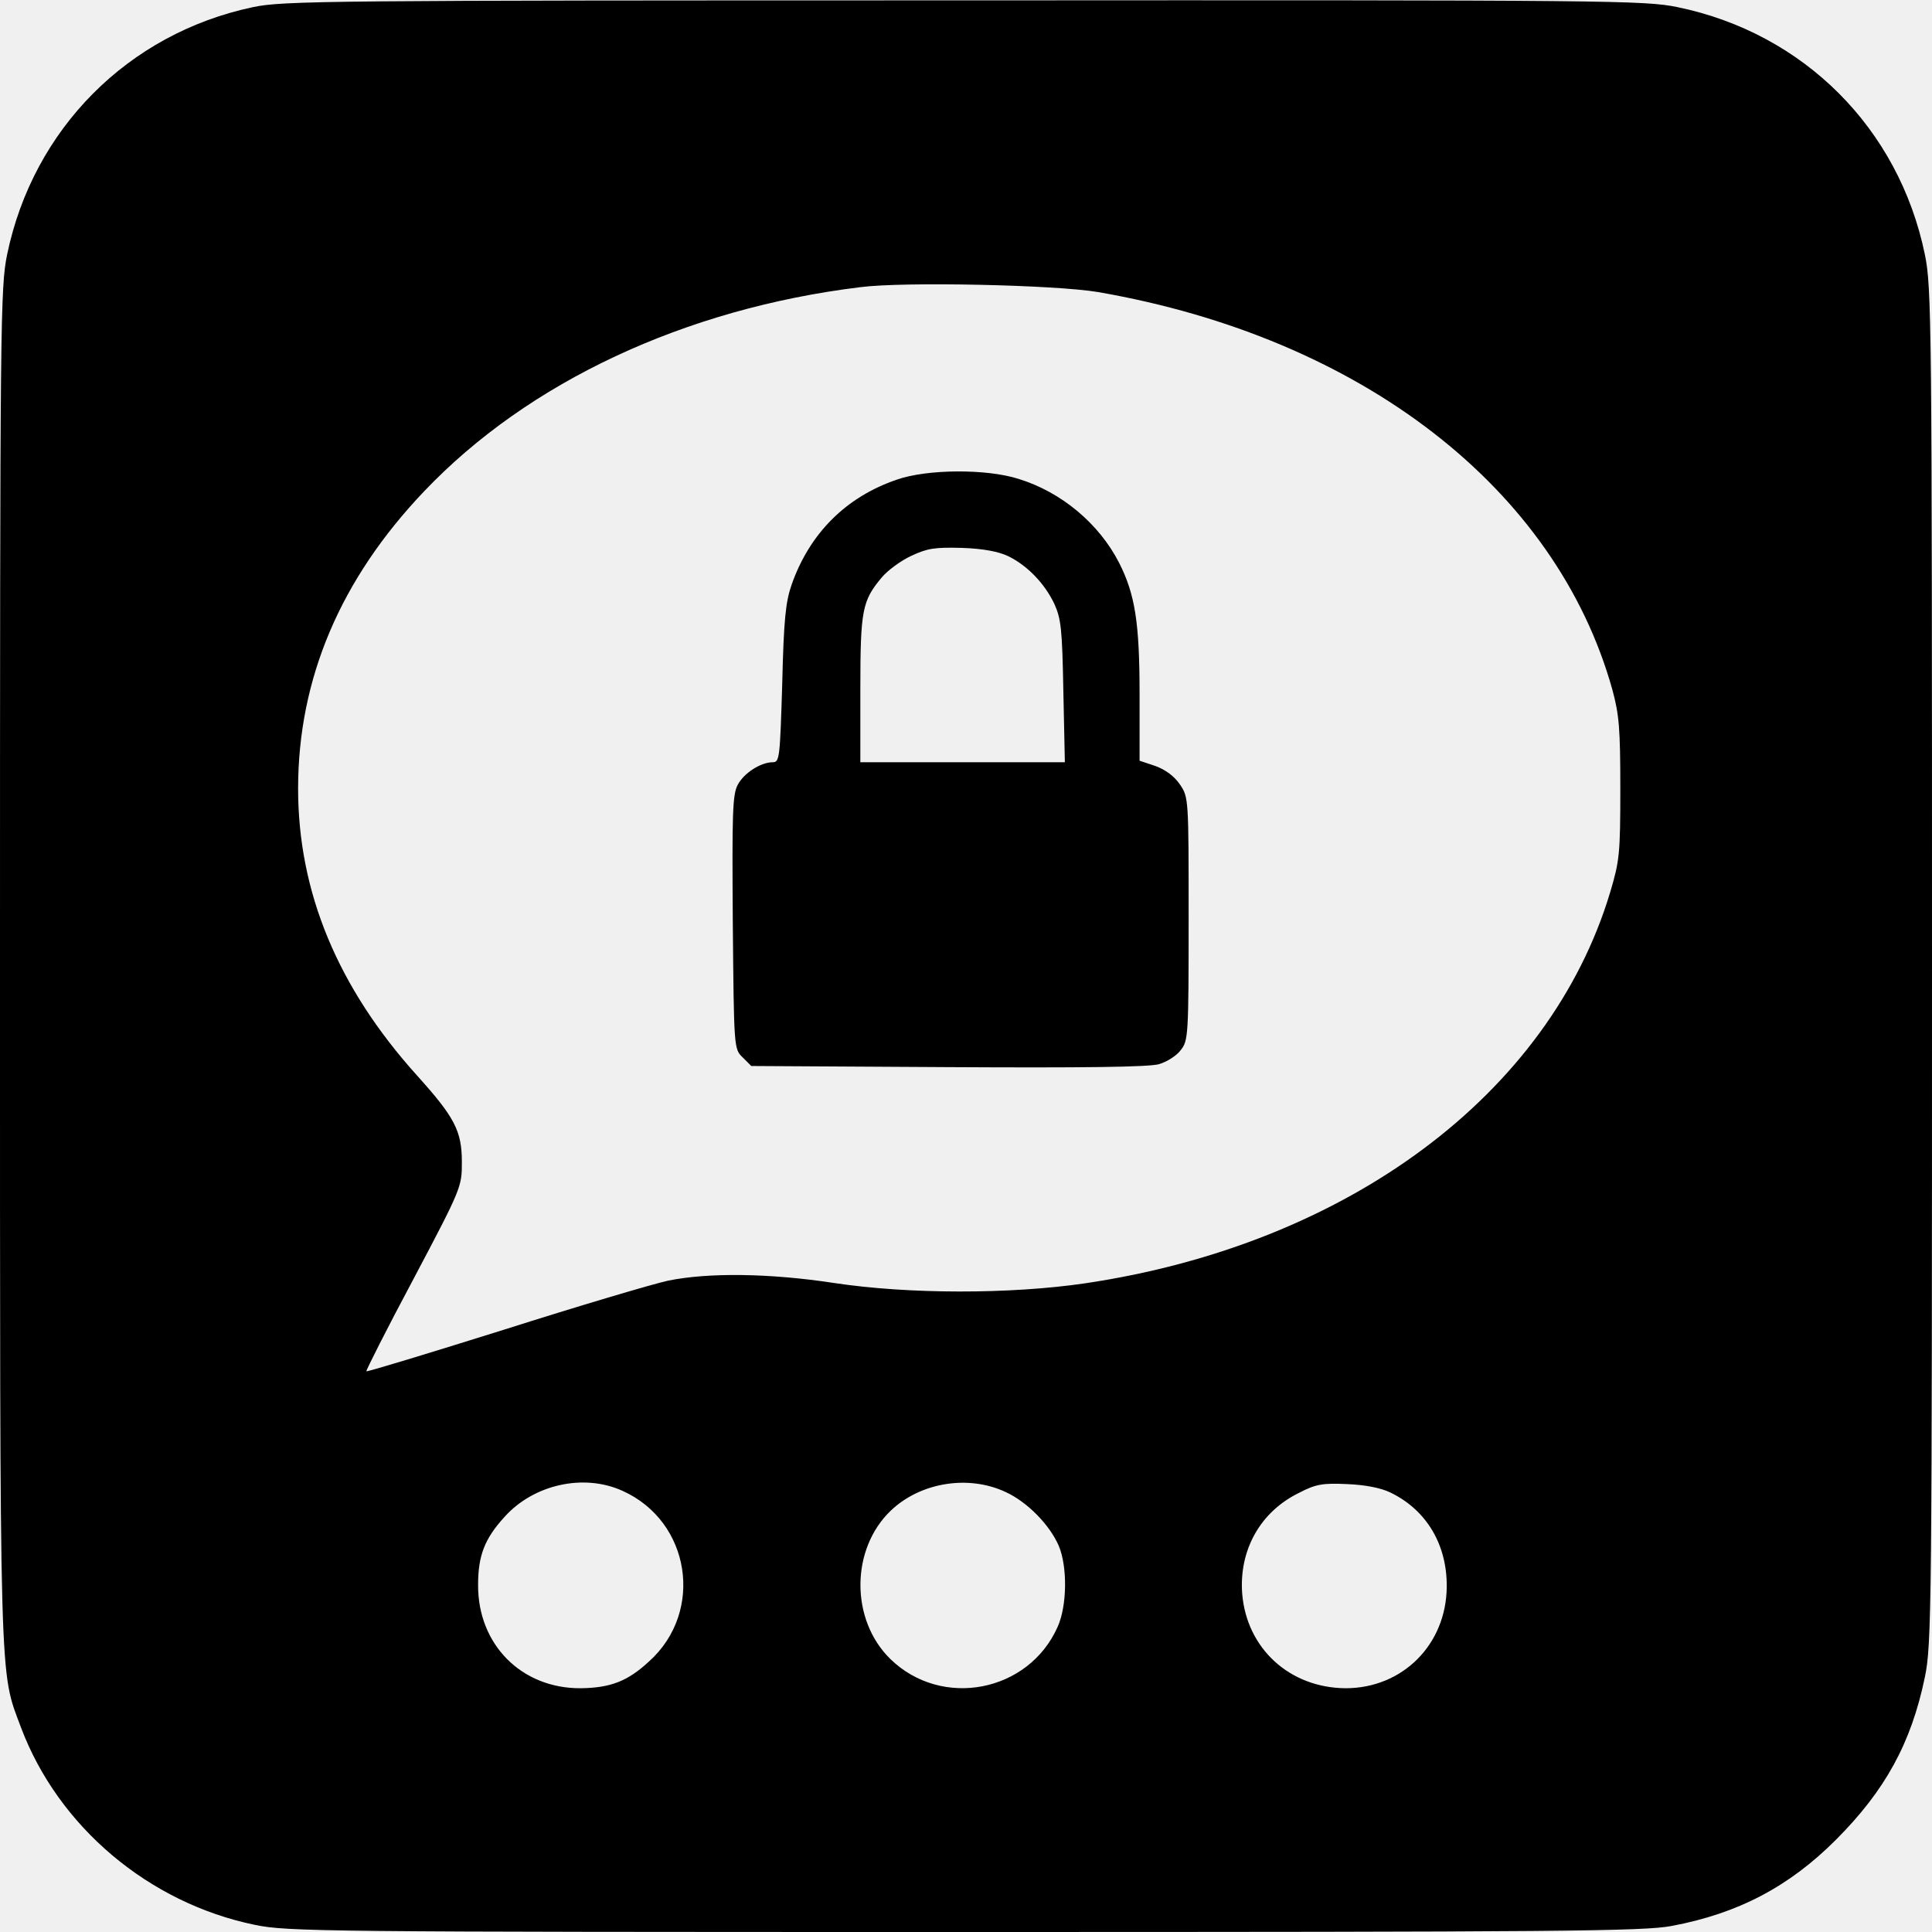
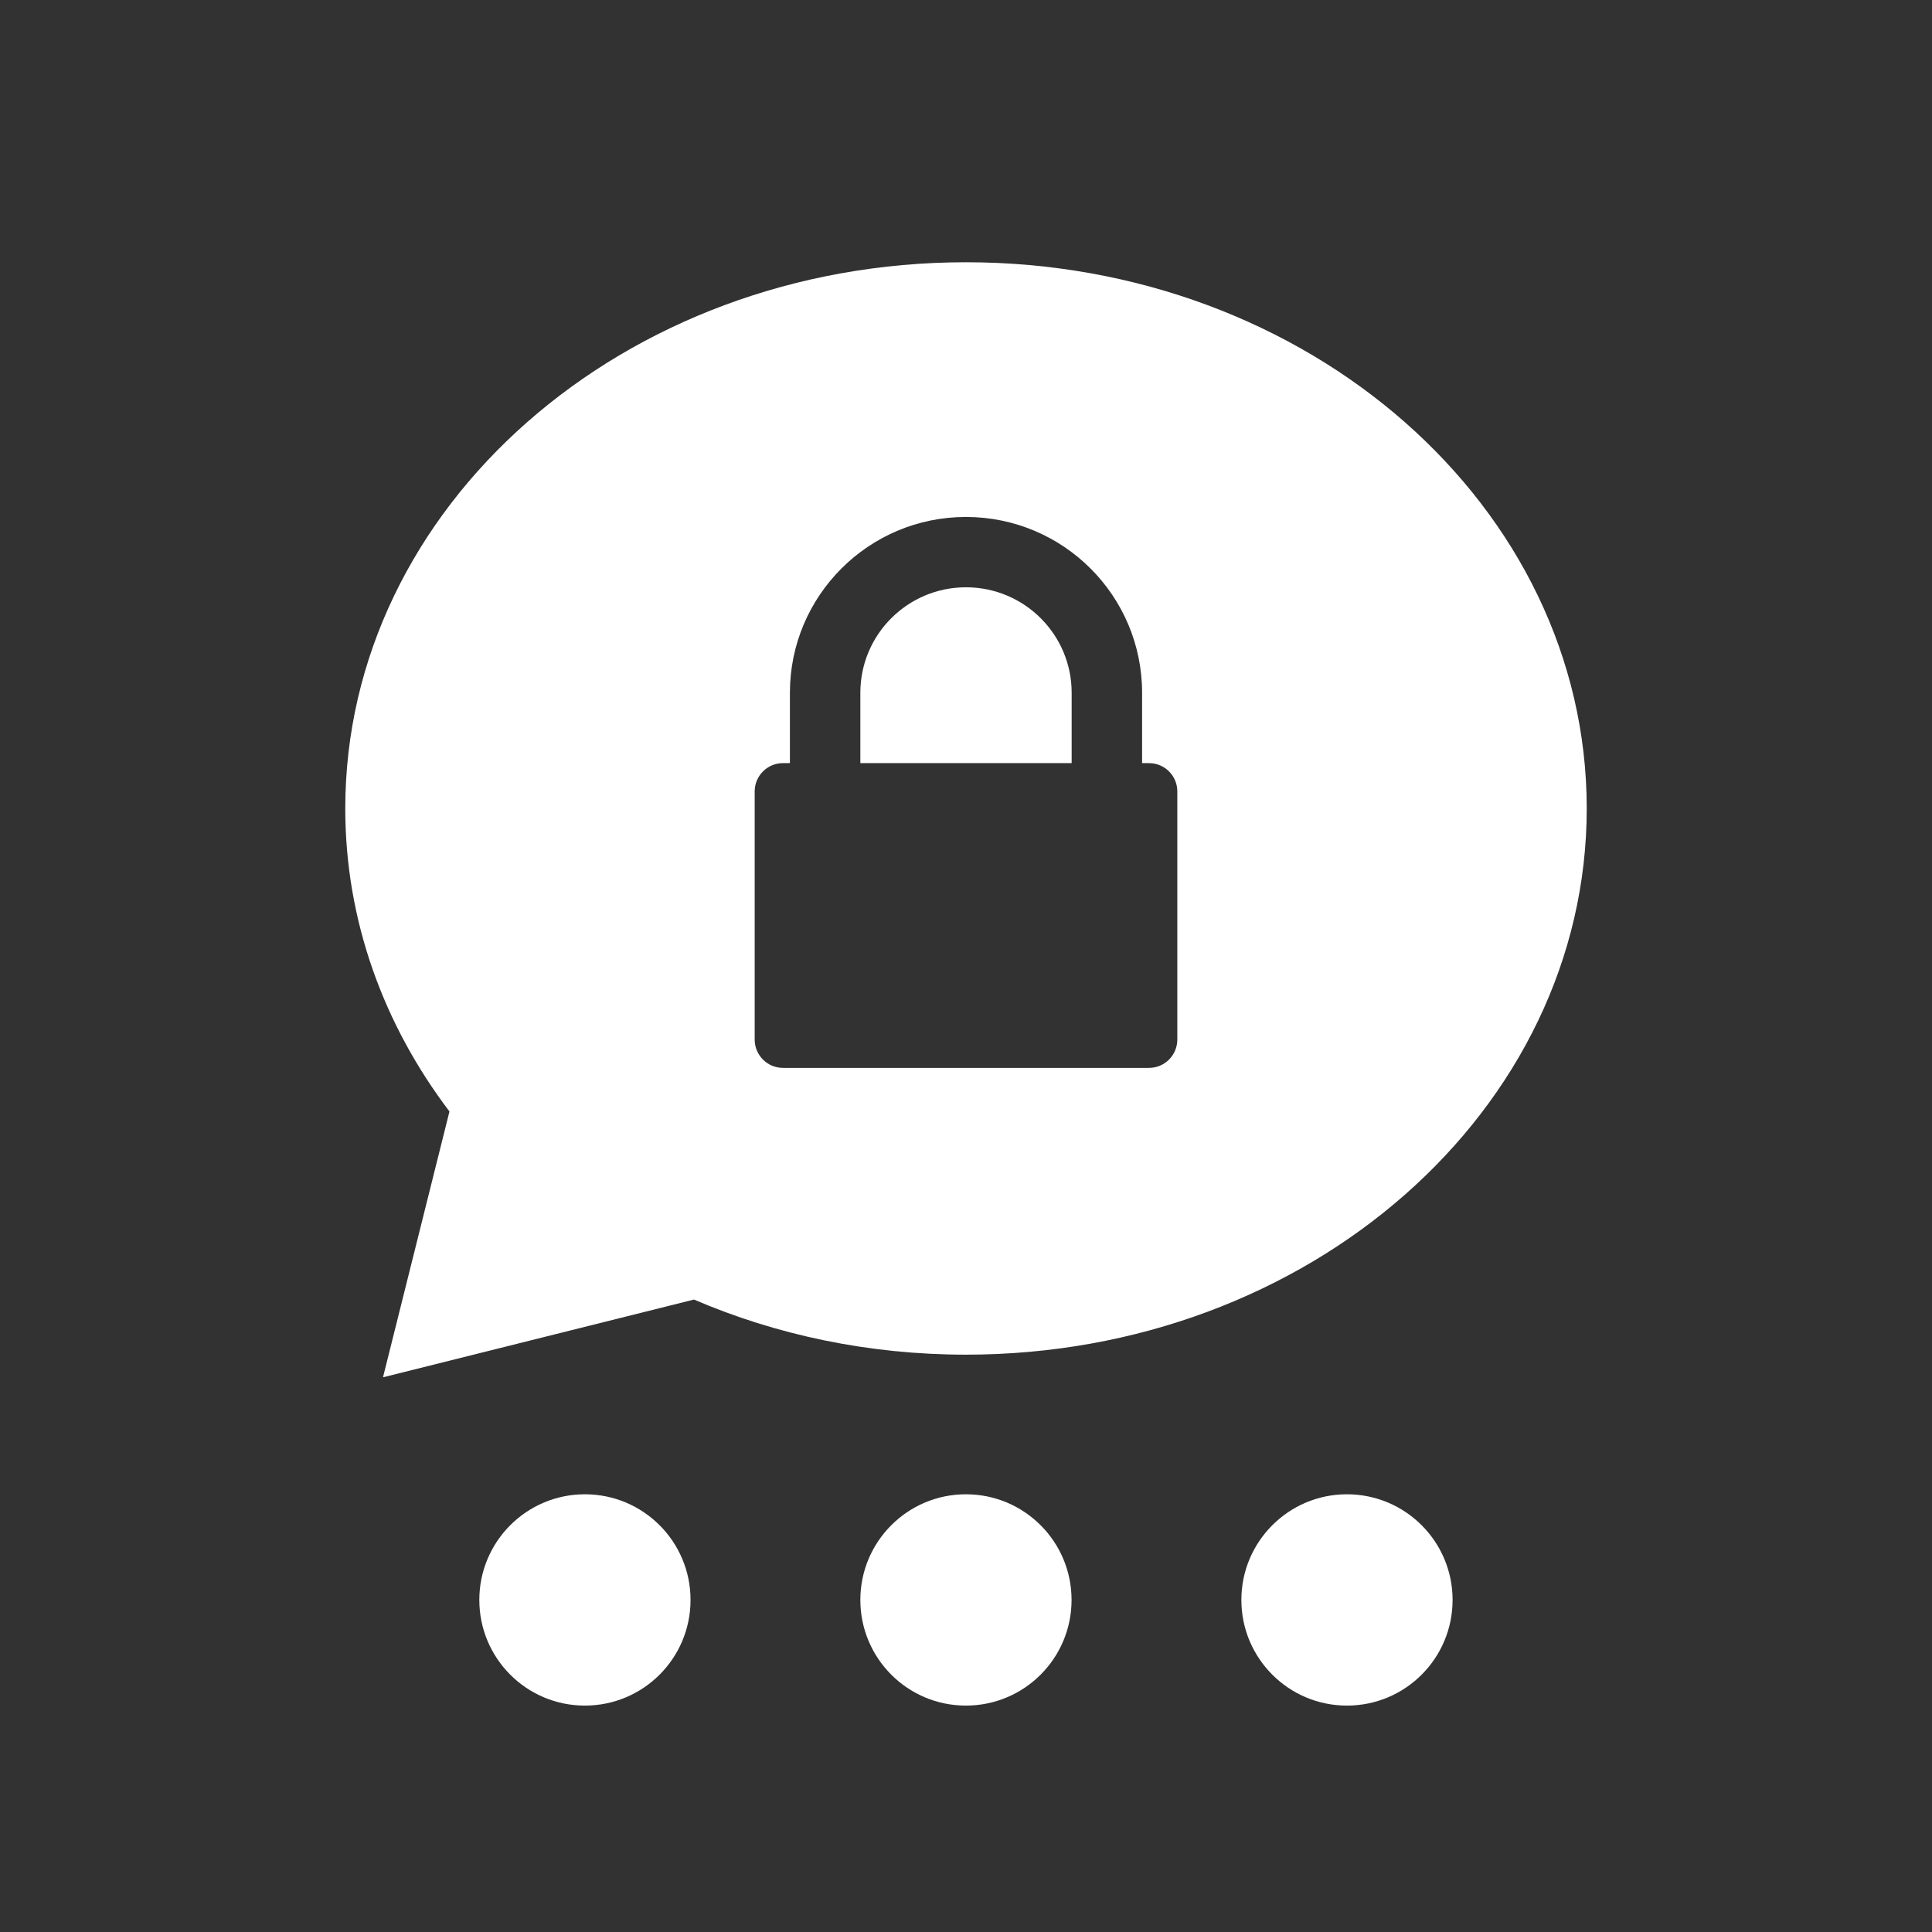
- <svg xmlns="http://www.w3.org/2000/svg" version="1" width="682.667" height="682.667" viewBox="0 0 512 512">
-   <path d="M67 1.9C33.9 8.9 8.8 34.2 1.9 67.4.1 76.1 0 84.5 0 255.6 0 451-.2 442.3 5.6 457.9c9.9 26.2 33.8 46.4 61.9 52.2 8.6 1.8 17.5 1.9 188.1 1.9 158.6 0 180.1-.2 187.4-1.6 17.6-3.3 31.1-10.4 43.5-22.8 13.1-13.1 20-25.7 23.6-43.1 1.8-8.6 1.9-17.5 1.9-188.5 0-171.5-.1-179.9-1.9-188.6C503.2 34 478 8.8 444.6 1.9 435.9.1 427.6 0 255.5.1 86.2.1 75 .2 67 1.9zm224 75.5c69.8 12.1 121.4 52 136.3 105.4 1.8 6.6 2.1 10.4 2.1 26.2 0 17.3-.2 19.1-2.7 27.5-16.1 53.5-69.6 93.3-139.2 103.6-19.8 2.9-46.7 2.9-66.5-.1-17.1-2.6-33.3-2.8-44-.6-4.1.9-23.7 6.7-43.5 13-19.8 6.2-36.2 11.2-36.4 11-.2-.1 5.4-11.2 12.5-24.5 12.7-24 12.8-24.4 12.8-30.9 0-8.3-1.9-11.9-11.9-23-21-23.3-31.5-48.6-31.5-76 0-29.1 11.2-55.5 33.4-78.8 27.6-29 69.1-48.4 115.6-54.1 11.6-1.5 51.8-.6 63 1.3zM165 395.1c18 8.1 21.7 32 7 45.2-5.7 5.3-10.3 7-18.1 7.1-15.7.1-27.3-11.6-27.2-27.4 0-7.7 1.7-12.2 7-18 7.7-8.6 21-11.6 31.3-6.9zm101.5.3c5.7 2.6 11.7 8.7 14.1 14.3 2.3 5.5 2.2 15.8-.3 21.4-7.7 17.4-30.7 21.8-44.3 8.6-10.7-10.4-10.6-29.2.1-39.4 7.9-7.5 20.6-9.5 30.4-4.9zm101.9.1c9.6 4.6 15.1 13.8 15 25-.1 15.3-11.7 26.9-26.8 26.9-14.8-.1-26.2-10.5-27.4-25-.9-11.6 4.8-21.8 15.1-26.8 4.4-2.3 6.3-2.6 12.7-2.3 4.8.2 8.9 1 11.4 2.2z" />
-   <path d="M237.7 127.1c-13.5 4.6-23.1 14.2-27.9 27.8-1.6 4.6-2.1 9.3-2.5 26.3-.6 19.6-.7 20.8-2.5 20.8-3.2 0-7.7 2.9-9.3 6-1.4 2.6-1.5 7.8-1.3 36.5.3 33.3.3 33.5 2.6 35.7l2.3 2.3 52.2.3c35.2.2 53.4 0 55.9-.8 2-.6 4.6-2.2 5.7-3.7 2-2.5 2.1-3.8 2.1-34.8 0-31.9 0-32.2-2.3-35.6-1.5-2.2-3.8-3.9-6.5-4.9l-4.2-1.4V184c0-19-1.2-26.5-5.4-34.8-5.3-10.4-15.3-18.8-26.7-22.3-8.5-2.7-24.2-2.6-32.2.2zm29.5 20.3c5.1 2.5 9.6 7.2 12.2 12.6 1.8 4 2.1 6.7 2.4 23.2l.4 18.8H228v-19.4c0-21 .5-23.4 5.7-29.6 1.5-1.8 5-4.4 7.8-5.7 4.3-2 6.2-2.3 13.5-2.1 5.7.2 9.7 1 12.2 2.2z" />
+ <svg xmlns="http://www.w3.org/2000/svg" width="1024px" height="1024px" viewBox="0 0 1024 1024" version="1.1" id="svg10">
+   <g stroke="none" stroke-width="1" fill="none" fill-rule="evenodd">
+     <rect id="BG" fill="#323232" x="0" y="0" width="1024" height="1024" rx="0" />
+     <path d="M367.823,688.794 L203,730 L238.225,589.101 C203.339,543.145 183,487.913 183,428.5 C183,268.614 330.298,139 512,139 C693.702,139 841,268.614 841,428.5 C841,588.386 693.702,718 512,718 C460.287,718 411.361,707.501 367.823,688.794 L367.823,688.794 Z M418.667,404.468 L415,404.468 C406.716,404.468 400,411.184 400,419.468 L400,551 C400,559.284 406.716,566 415,566 L609,566 C617.284,566 624,559.284 624,551 L624,419.468 C624,411.184 617.284,404.468 609,404.468 L605.333,404.468 L605.333,367.191 C605.333,315.77 563.576,274 511.956,274 C460.424,274 418.667,315.77 418.667,367.191 L418.667,404.468 Z M568,404.468 L456,404.468 L456,367.198 C456,336.345 481.054,311.277 511.974,311.277 C542.946,311.277 568,336.345 568,367.198 C568,387.806 568,400.229 568,404.468 Z" id="Shape" fill="#FFFFFF" />
+     <path d="M567.951,847.99 C567.951,878.94 542.908,904 511.949,904 C481.043,904 456,878.94 456,847.99 C456,817.099 481.043,792 511.949,792 C542.908,792 567.951,817.099 567.951,847.99 Z M366,847.99 C366,878.94 340.957,904 309.998,904 C279.092,904 254.049,878.94 254.049,847.99 C254.049,817.099 279.092,792 309.998,792 C340.957,792 366,817.099 366,847.99 Z M769.902,847.99 C769.902,878.94 744.859,904 713.901,904 C682.995,904 657.951,878.94 657.951,847.99 C657.951,817.099 682.995,792 713.901,792 C744.859,792 769.902,817.099 769.902,847.99 Z" id="Dots" fill="#05A63F" style="fill:#ffffff" />
+   </g>
</svg>
